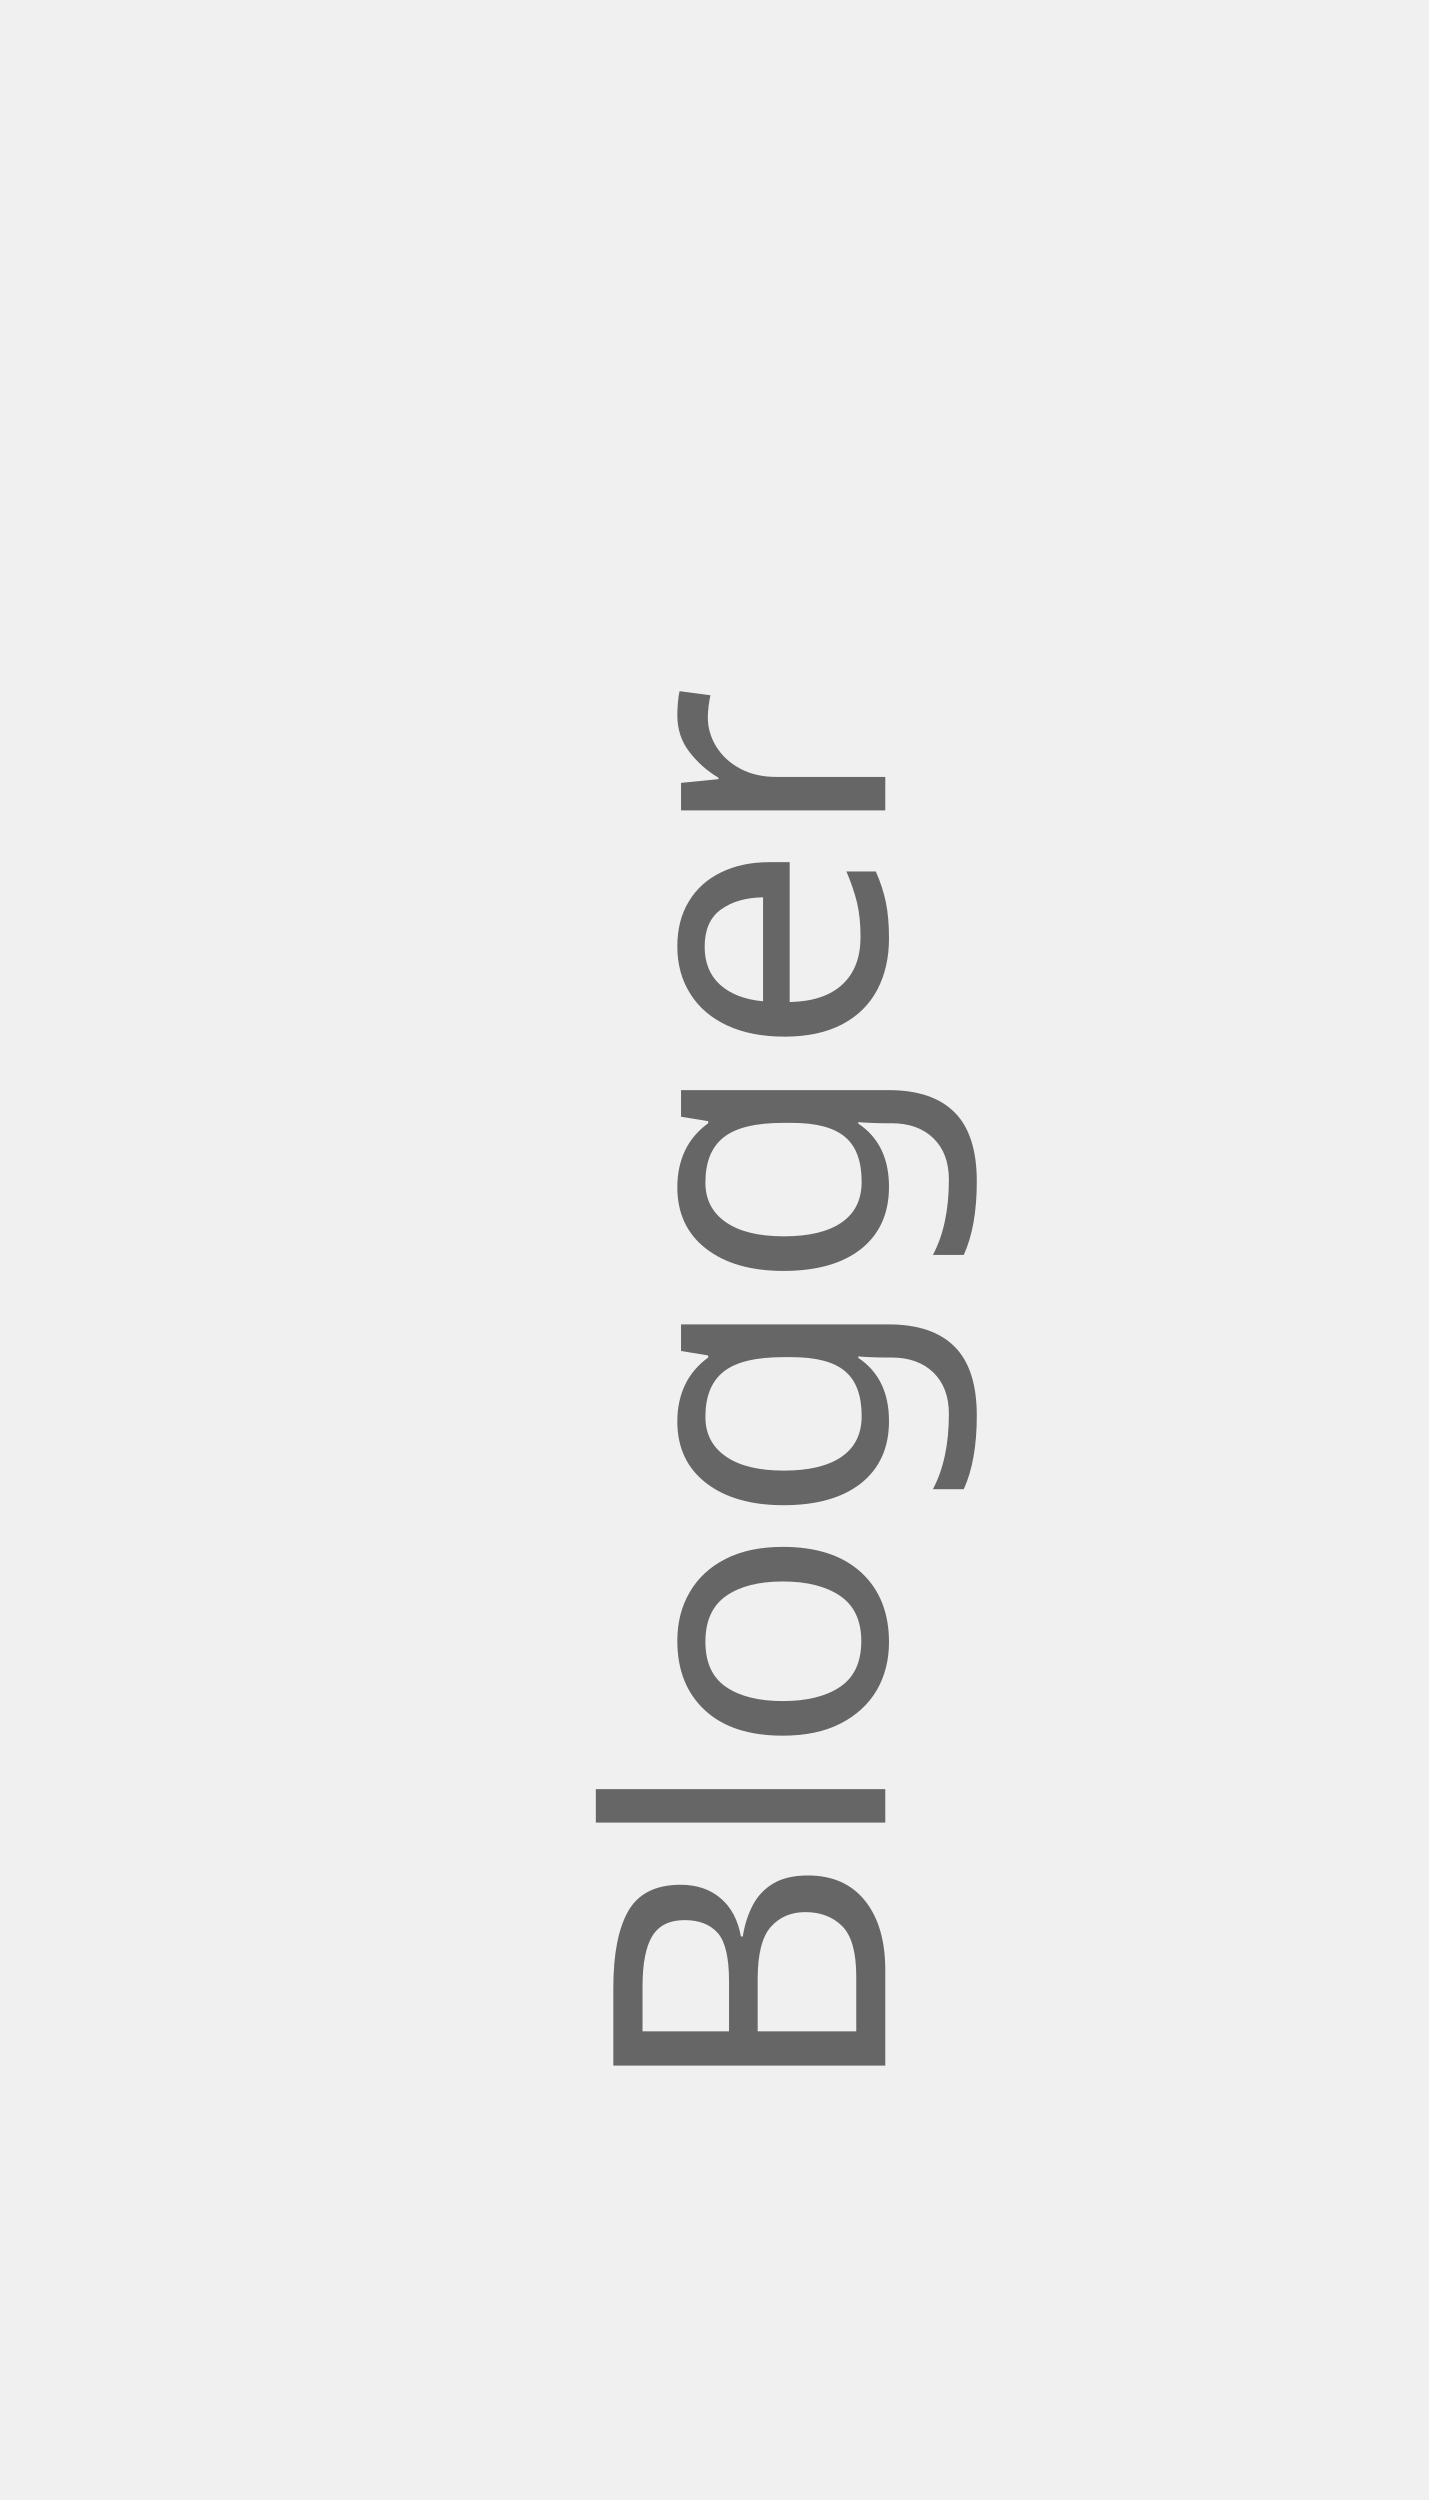
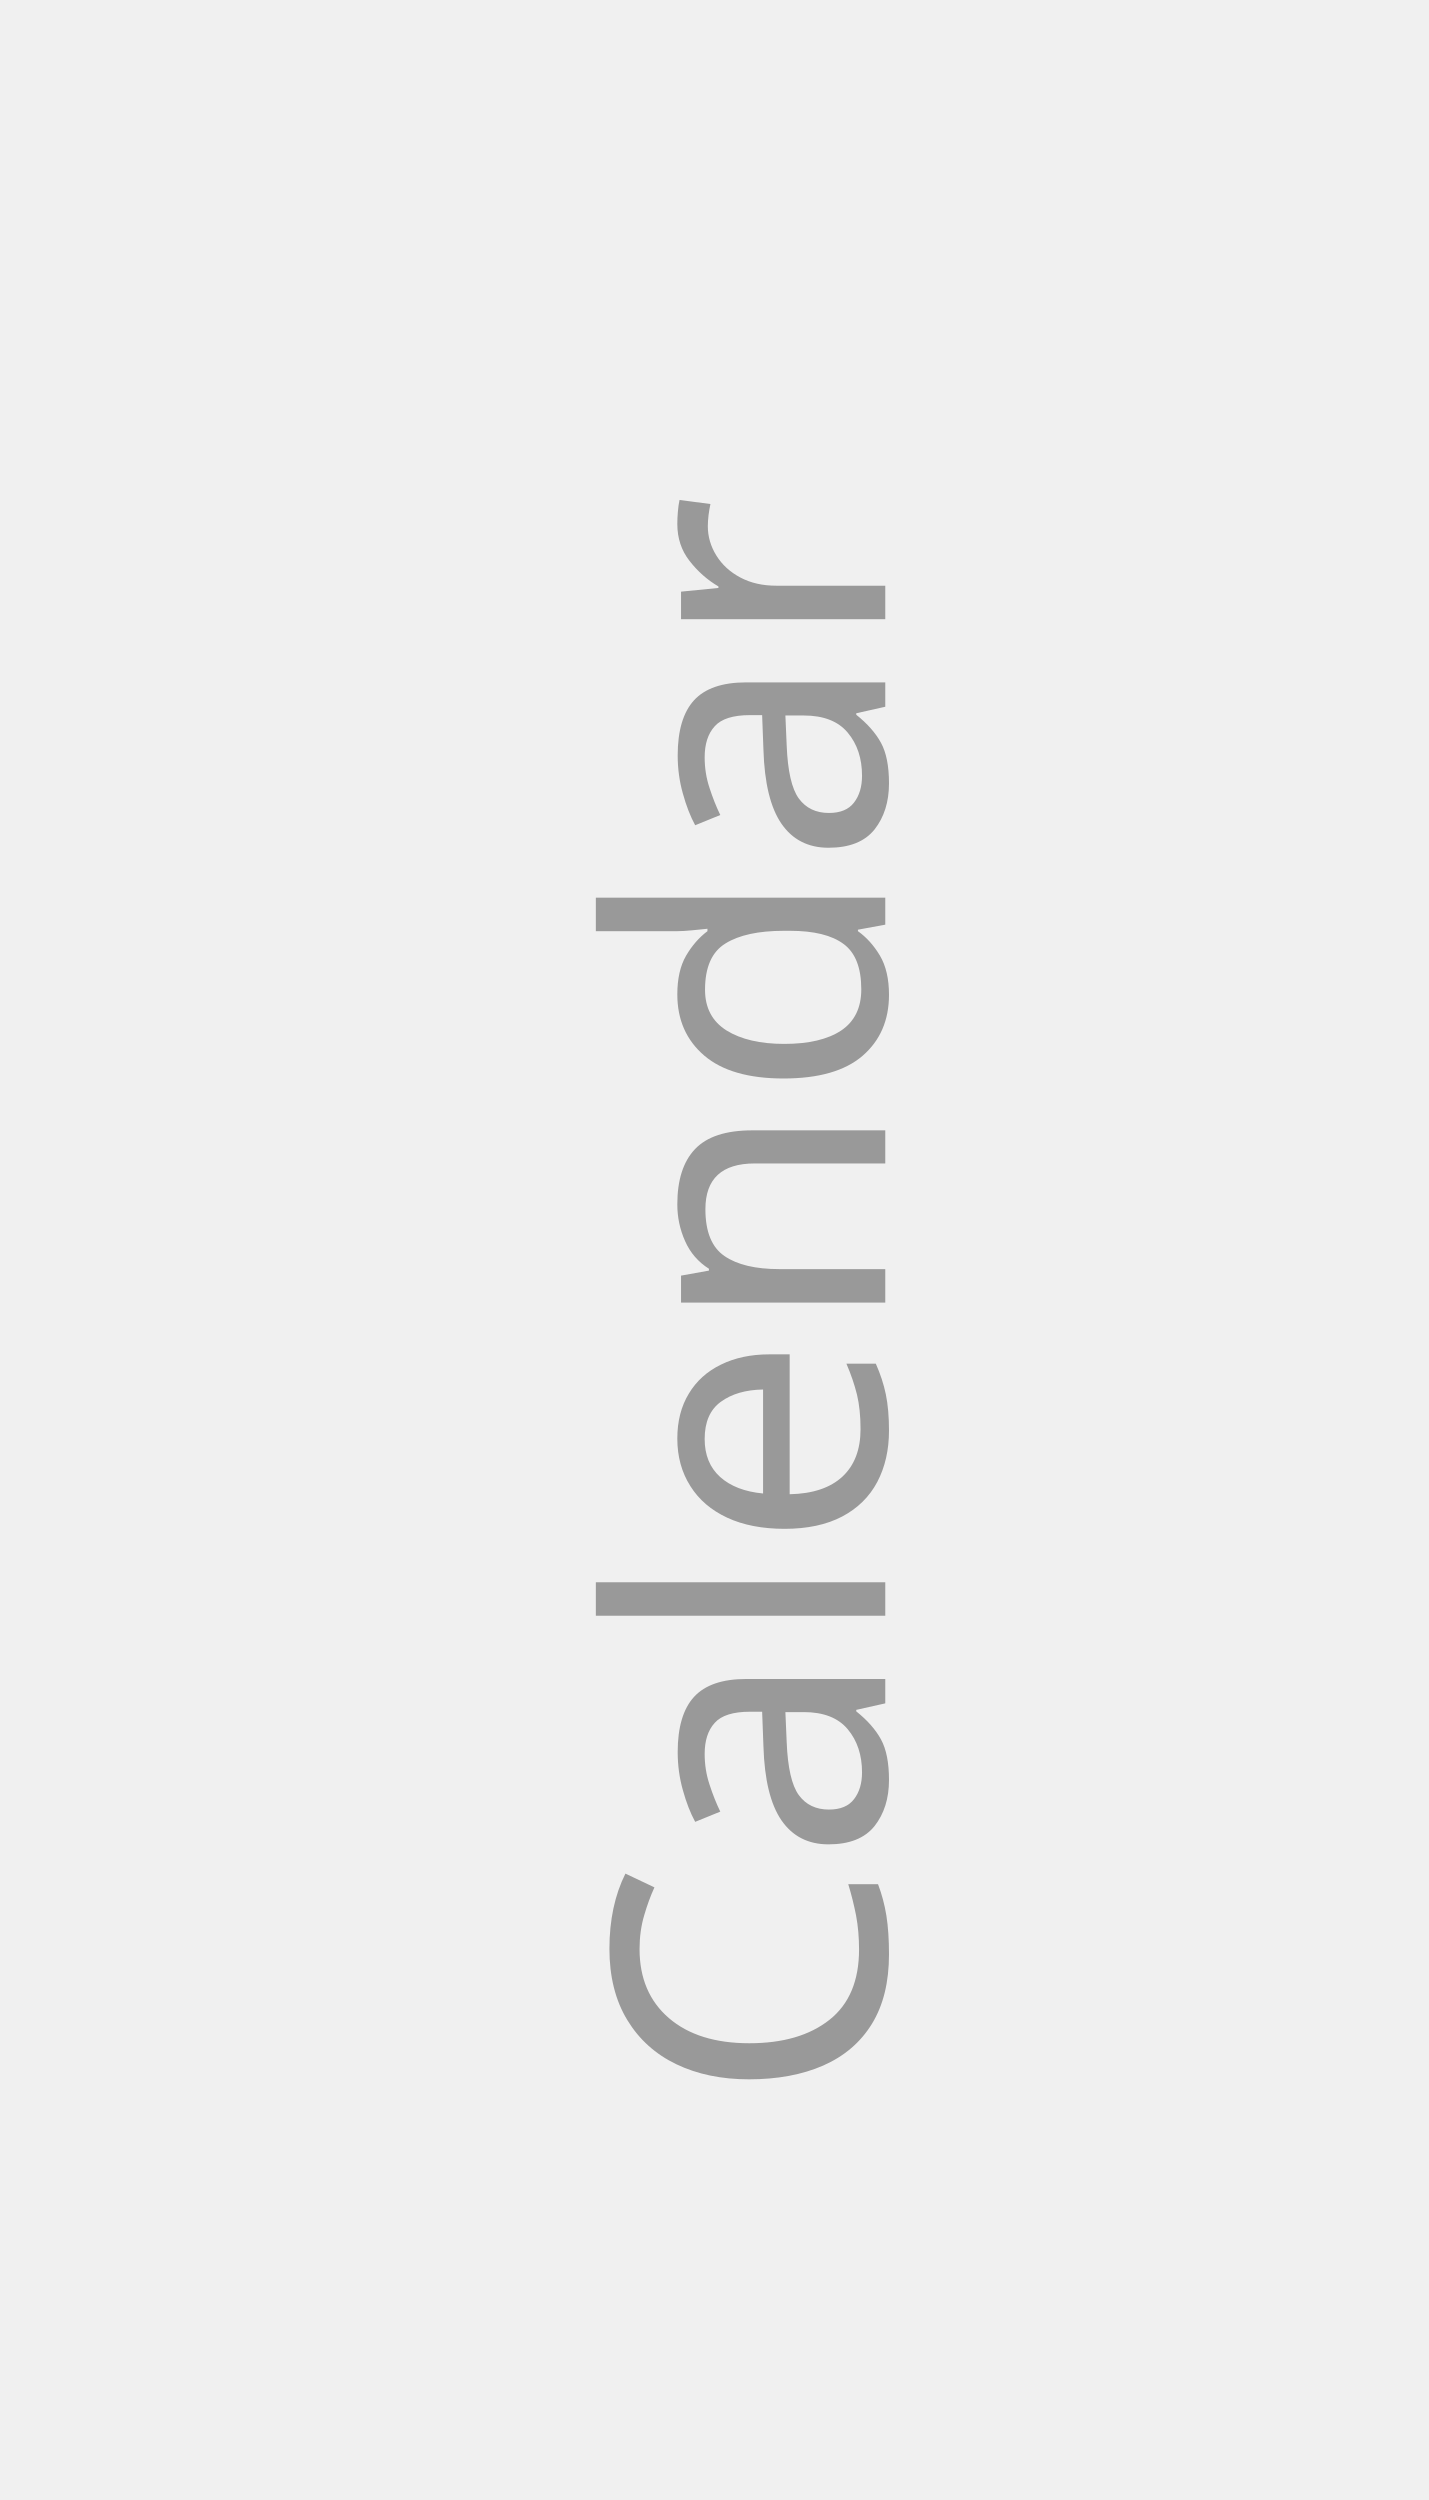
<svg xmlns="http://www.w3.org/2000/svg" width="120" height="210" id="svg2" version="1.1">
  <defs id="defs4" />
  <g id="layer1" transform="translate(0,-842.3622)" style="display:none">
    <text xml:space="preserve" style="font-size:32px;font-style:normal;font-variant:normal;font-weight:normal;font-stretch:normal;line-height:125%;letter-spacing:0px;word-spacing:0px;fill:#333333;fill-opacity:1;stroke:none;font-family:Gill Sans MT;-inkscape-font-specification:Gill Sans MT" x="-997.346" y="68.156" id="text4517" transform="matrix(0,-1,1,0,0,0)">
      <tspan id="tspan4519" x="-997.346" y="68.156">Images</tspan>
    </text>
  </g>
  <g transform="translate(0,-842.3622)" id="g4521" style="display:none">
    <text transform="matrix(0,-1,1,0,0,0)" id="text4525" y="68.156" x="-985.656" style="font-size:32px;font-style:normal;font-variant:normal;font-weight:normal;font-stretch:normal;line-height:125%;letter-spacing:0px;word-spacing:0px;fill:#4d4d4d;fill-opacity:1;stroke:none;font-family:Gill Sans MT;-inkscape-font-specification:Gill Sans MT" xml:space="preserve">
      <tspan y="68.156" x="-985.656" id="tspan4527">Maps</tspan>
    </text>
  </g>
  <g style="display:none" id="g4561" transform="translate(0,-842.3622)">
    <text xml:space="preserve" style="font-size:32px;font-style:normal;font-variant:normal;font-weight:normal;font-stretch:normal;line-height:125%;letter-spacing:0px;word-spacing:0px;fill:#666666;fill-opacity:1;stroke:none;font-family:Gill Sans MT;-inkscape-font-specification:Gill Sans MT" x="-977.315" y="68.174" id="text4565" transform="matrix(0,-1,1,0,0,0)">
      <tspan id="tspan4567" x="-977.315" y="68.174">Play</tspan>
    </text>
  </g>
  <g style="display:none" transform="translate(0,-842.3622)" id="g4577">
    <text transform="matrix(0,-1,1,0,0,0)" id="text4581" y="72.138" x="-1009.211" style="font-size:32px;font-style:normal;font-variant:normal;font-weight:normal;font-stretch:normal;line-height:125%;letter-spacing:0px;word-spacing:0px;fill:#808080;fill-opacity:1;stroke:none;font-family:Gill Sans MT;-inkscape-font-specification:Gill Sans MT" xml:space="preserve">
      <tspan y="72.138" x="-1009.211" id="tspan4583">Youtube</tspan>
    </text>
  </g>
  <g style="display:none" transform="translate(0,-842.3622)" id="g4585">
    <text transform="matrix(0,-1,1,0,0,0)" id="text4589" y="72.138" x="-990.596" style="font-size:32px;font-style:normal;font-variant:normal;font-weight:normal;font-stretch:normal;line-height:125%;letter-spacing:0px;word-spacing:0px;fill:#999999;fill-opacity:1;stroke:none;font-family:Gill Sans MT;-inkscape-font-specification:Gill Sans MT" xml:space="preserve">
      <tspan y="72.138" x="-990.596" id="tspan4591">News</tspan>
    </text>
  </g>
  <g style="display:none" id="g4593" transform="translate(0,-842.3622)">
    <text xml:space="preserve" style="font-size:32px;font-style:normal;font-variant:normal;font-weight:normal;font-stretch:normal;line-height:125%;letter-spacing:0px;word-spacing:0px;fill:#b3b3b3;fill-opacity:1;stroke:none;font-family:Gill Sans MT;-inkscape-font-specification:Gill Sans MT" x="-993.566" y="72.138" id="text4597" transform="matrix(0,-1,1,0,0,0)">
      <tspan id="tspan4599" x="-993.566" y="72.138">Books</tspan>
    </text>
  </g>
  <g style="display:none" transform="translate(0,-842.3622)" id="g4537">
-     <text transform="matrix(0,-1,1,0,0,0)" id="text4541" y="72.138" x="-1002.707" style="font-size:32px;font-style:normal;font-variant:normal;font-weight:normal;font-stretch:normal;line-height:125%;letter-spacing:0px;word-spacing:0px;fill:#cccccc;fill-opacity:1;stroke:none;font-family:Gill Sans MT;-inkscape-font-specification:Gill Sans MT" xml:space="preserve">
+     <text transform="matrix(0,-1,1,0,0,0)" id="text4541" y="72.138" x="-1002.707" style="font-size:32px;font-style:normal;font-variant:normal;font-weight:normal;font-stretch:normal;line-height:125%;letter-spacing:0px;word-spacing:0px;fill:#f2f2f2;fill-opacity:1;stroke:none;font-family:Gill Sans MT;-inkscape-font-specification:Gill Sans MT" xml:space="preserve">
      <tspan y="72.138" x="-1002.707" id="tspan4543">Finance</tspan>
    </text>
  </g>
  <g id="g4545" transform="translate(0,-842.3622)" style="display:none">
-     <text xml:space="preserve" style="font-size:32px;font-style:normal;font-variant:normal;font-weight:normal;font-stretch:normal;line-height:125%;letter-spacing:0px;word-spacing:0px;fill:#e6e6e6;fill-opacity:1;stroke:none;font-family:Gill Sans MT;-inkscape-font-specification:Gill Sans MT" x="-996.115" y="72.138" id="text4549" transform="matrix(0,-1,1,0,0,0)">
+     <text xml:space="preserve" style="font-size:32px;font-style:normal;font-variant:normal;font-weight:normal;font-stretch:normal;line-height:125%;letter-spacing:0px;word-spacing:0px;fill:#f9f9f9;fill-opacity:1;stroke:none;font-family:Gill Sans MT;-inkscape-font-specification:Gill Sans MT" x="-996.115" y="72.138" id="text4549" transform="matrix(0,-1,1,0,0,0)">
      <tspan id="tspan4551" x="-996.115" y="72.138">Videos</tspan>
    </text>
  </g>
  <g style="display:none" id="g4553" transform="translate(0,-842.3622)">
    <text xml:space="preserve" style="font-size:32px;font-style:normal;font-variant:normal;font-weight:normal;font-stretch:normal;line-height:125%;letter-spacing:0px;word-spacing:0px;fill:#ffffff;fill-opacity:1;stroke:none;font-family:Gill Sans MT;-inkscape-font-specification:Gill Sans MT" x="-1027.369" y="72.138" id="text4557" transform="matrix(0,-1,1,0,0,0)">
      <tspan id="tspan4559" x="-1027.369" y="72.138">Even More</tspan>
    </text>
  </g>
  <g id="layer2" style="display:none">
    <text xml:space="preserve" style="font-size:32px;font-style:normal;font-variant:normal;font-weight:normal;font-stretch:normal;line-height:125%;letter-spacing:0px;word-spacing:0px;fill:#ffffff;fill-opacity:1;stroke:none;display:inline;font-family:Gill Sans MT;-inkscape-font-specification:Gill Sans MT" x="-176.616" y="74.364" id="text4557-1" transform="matrix(0,-1,1,0,0,0)">
      <tspan id="tspan4559-7" x="-176.616" y="74.364">Sign In</tspan>
    </text>
  </g>
  <g id="g3039" style="display:none">
-     <text transform="matrix(0,-1,1,0,0,0)" id="text3041" y="74.364" x="-176.616" style="font-size:32px;font-style:normal;font-variant:normal;font-weight:normal;font-stretch:normal;line-height:125%;letter-spacing:0px;word-spacing:0px;fill:#e6e6e6;fill-opacity:1;stroke:none;display:inline;font-family:Gill Sans MT;-inkscape-font-specification:Gill Sans MT" xml:space="preserve">
+     <text transform="matrix(0,-1,1,0,0,0)" id="text3041" y="74.364" x="-176.616" style="font-size:32px;font-style:normal;font-variant:normal;font-weight:normal;font-stretch:normal;line-height:125%;letter-spacing:0px;word-spacing:0px;fill:#f9f9f9;fill-opacity:1;stroke:none;display:inline;font-family:Gill Sans MT;-inkscape-font-specification:Gill Sans MT" xml:space="preserve">
      <tspan y="74.364" x="-176.616" id="tspan3043">+You</tspan>
    </text>
  </g>
  <g id="g3045" style="display:none">
-     <text xml:space="preserve" style="font-size:32px;font-style:normal;font-variant:normal;font-weight:normal;font-stretch:normal;line-height:125%;letter-spacing:0px;word-spacing:0px;fill:#cccccc;fill-opacity:1;stroke:none;display:inline;font-family:Gill Sans MT;-inkscape-font-specification:Gill Sans MT" x="-176.616" y="74.364" id="text3047" transform="matrix(0,-1,1,0,0,0)">
+     <text xml:space="preserve" style="font-size:32px;font-style:normal;font-variant:normal;font-weight:normal;font-stretch:normal;line-height:125%;letter-spacing:0px;word-spacing:0px;fill:#f2f2f2;fill-opacity:1;stroke:none;display:inline;font-family:Gill Sans MT;-inkscape-font-specification:Gill Sans MT" x="-176.616" y="74.364" id="text3047" transform="matrix(0,-1,1,0,0,0)">
      <tspan id="tspan3049" x="-176.616" y="74.364">Gmail</tspan>
    </text>
  </g>
  <g id="g3051" style="display:none">
-     <text transform="matrix(0,-1,1,0,0,0)" id="text3053" y="74.364" x="-176.616" style="font-size:32px;font-style:normal;font-variant:normal;font-weight:normal;font-stretch:normal;line-height:125%;letter-spacing:0px;word-spacing:0px;fill:#b3b3b3;fill-opacity:1;stroke:none;display:inline;font-family:Gill Sans MT;-inkscape-font-specification:Gill Sans MT" xml:space="preserve">
+     <text transform="matrix(0,-1,1,0,0,0)" id="text3053" y="74.364" x="-176.616" style="font-size:32px;font-style:normal;font-variant:normal;font-weight:normal;font-stretch:normal;line-height:125%;letter-spacing:0px;word-spacing:0px;fill:#e6e6e6;fill-opacity:1;stroke:none;display:inline;font-family:Gill Sans MT;-inkscape-font-specification:Gill Sans MT" xml:space="preserve">
      <tspan y="74.364" x="-176.616" id="tspan3055">Documents</tspan>
    </text>
  </g>
-   <g id="g3057" style="display:none">
+   <g id="g3057" style="display:inline">
    <text xml:space="preserve" style="font-size:32px;font-style:normal;font-variant:normal;font-weight:normal;font-stretch:normal;line-height:125%;letter-spacing:0px;word-spacing:0px;fill:#999999;fill-opacity:1;stroke:none;display:inline;font-family:Gill Sans MT;-inkscape-font-specification:Gill Sans MT" x="-176.616" y="74.364" id="text3059" transform="matrix(0,-1,1,0,0,0)">
      <tspan id="tspan3061" x="-176.616" y="74.364">Calendar</tspan>
    </text>
  </g>
  <g id="g3063" style="display:none">
    <text transform="matrix(0,-1,1,0,0,0)" id="text3065" y="74.364" x="-176.616" style="font-size:32px;font-style:normal;font-variant:normal;font-weight:normal;font-stretch:normal;line-height:125%;letter-spacing:0px;word-spacing:0px;fill:#808080;fill-opacity:1;stroke:none;display:inline;font-family:Gill Sans MT;-inkscape-font-specification:Gill Sans MT" xml:space="preserve">
      <tspan y="74.364" x="-176.616" id="tspan3067">Wallet</tspan>
    </text>
  </g>
-   <g id="g3069" style="display:inline">
+   <g id="g3069" style="display:none">
    <text xml:space="preserve" style="font-size:32px;font-style:normal;font-variant:normal;font-weight:normal;font-stretch:normal;line-height:125%;letter-spacing:0px;word-spacing:0px;fill:#666666;fill-opacity:1;stroke:none;display:inline;font-family:Gill Sans MT;-inkscape-font-specification:Gill Sans MT" x="-176.616" y="74.364" id="text3071" transform="matrix(0,-1,1,0,0,0)">
      <tspan id="tspan3073" x="-176.616" y="74.364">Blogger</tspan>
    </text>
  </g>
  <g id="g3075" style="display:none">
    <text transform="matrix(0,-1,1,0,0,0)" id="text3077" y="74.364" x="-176.616" style="font-size:32px;font-style:normal;font-variant:normal;font-weight:normal;font-stretch:normal;line-height:125%;letter-spacing:0px;word-spacing:0px;fill:#4d4d4d;fill-opacity:1;stroke:none;display:inline;font-family:Gill Sans MT;-inkscape-font-specification:Gill Sans MT" xml:space="preserve">
      <tspan y="74.364" x="-176.616" id="tspan3079">Reader</tspan>
    </text>
  </g>
  <g id="g3081" style="display:none">
    <text xml:space="preserve" style="font-size:32px;font-style:normal;font-variant:normal;font-weight:normal;font-stretch:normal;line-height:125%;letter-spacing:0px;word-spacing:0px;fill:#333333;fill-opacity:1;stroke:none;display:inline;font-family:Gill Sans MT;-inkscape-font-specification:Gill Sans MT" x="-176.616" y="74.364" id="text3083" transform="matrix(0,-1,1,0,0,0)">
      <tspan id="tspan3085" x="-176.616" y="74.364">Photos</tspan>
    </text>
  </g>
</svg>
